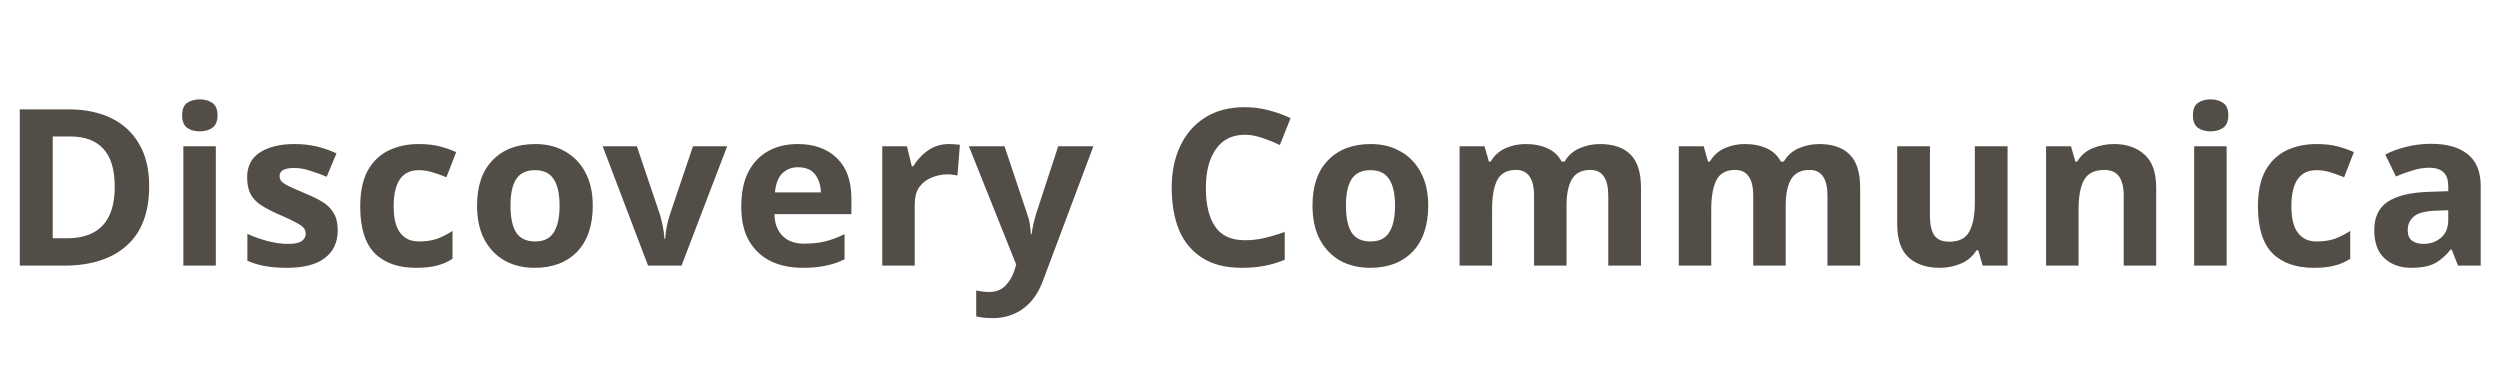
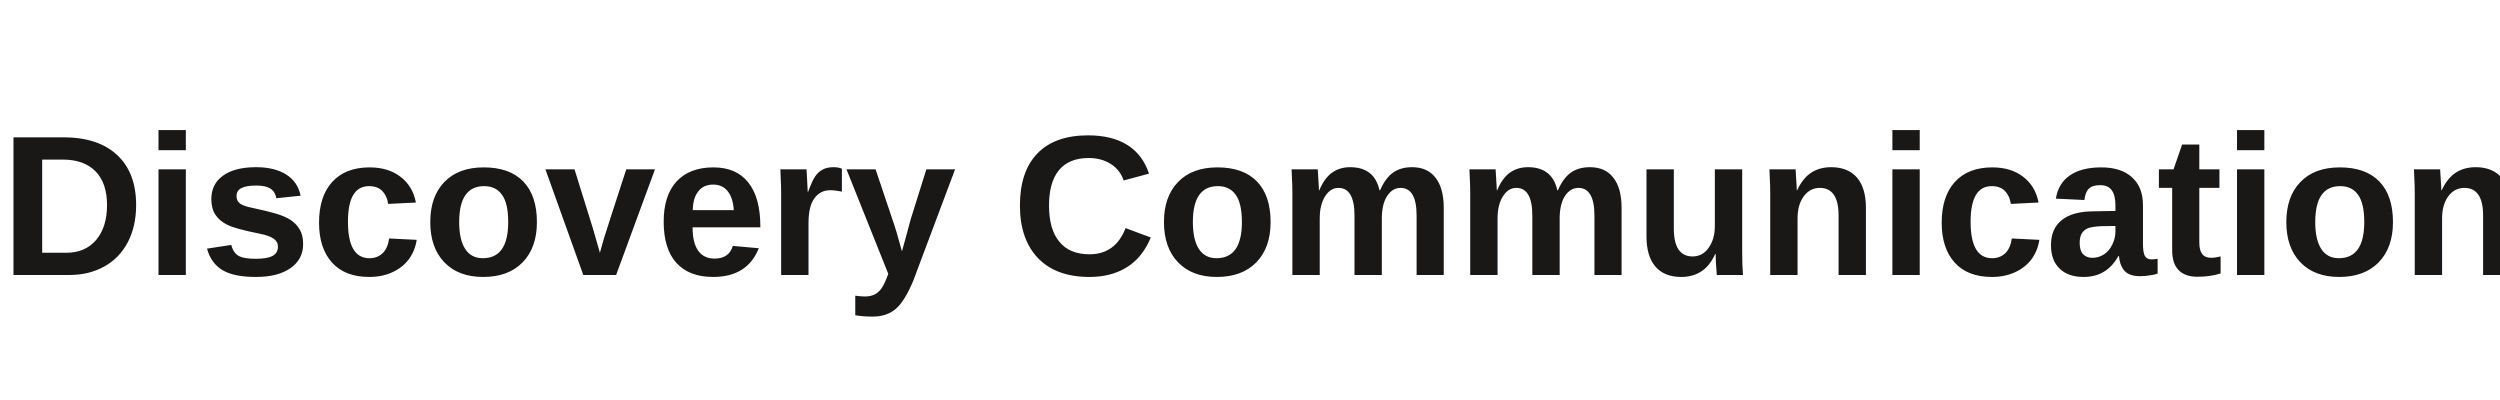
- <svg xmlns="http://www.w3.org/2000/svg" viewBox="0 0 160 24" fill="none">
-   <text x="0" y="17" font-family="system-ui, sans-serif" font-size="14" font-weight="600" fill="#524d46" letter-spacing="0.02em">Discovery Communications</text>
+ <svg xmlns="http://www.w3.org/2000/svg" viewBox="0 0 200 32" fill="none">
+   <text x="0" y="22" font-family="Arial, sans-serif" font-size="16" font-weight="700" fill="#1a1816">Discovery Communications</text>
</svg>
